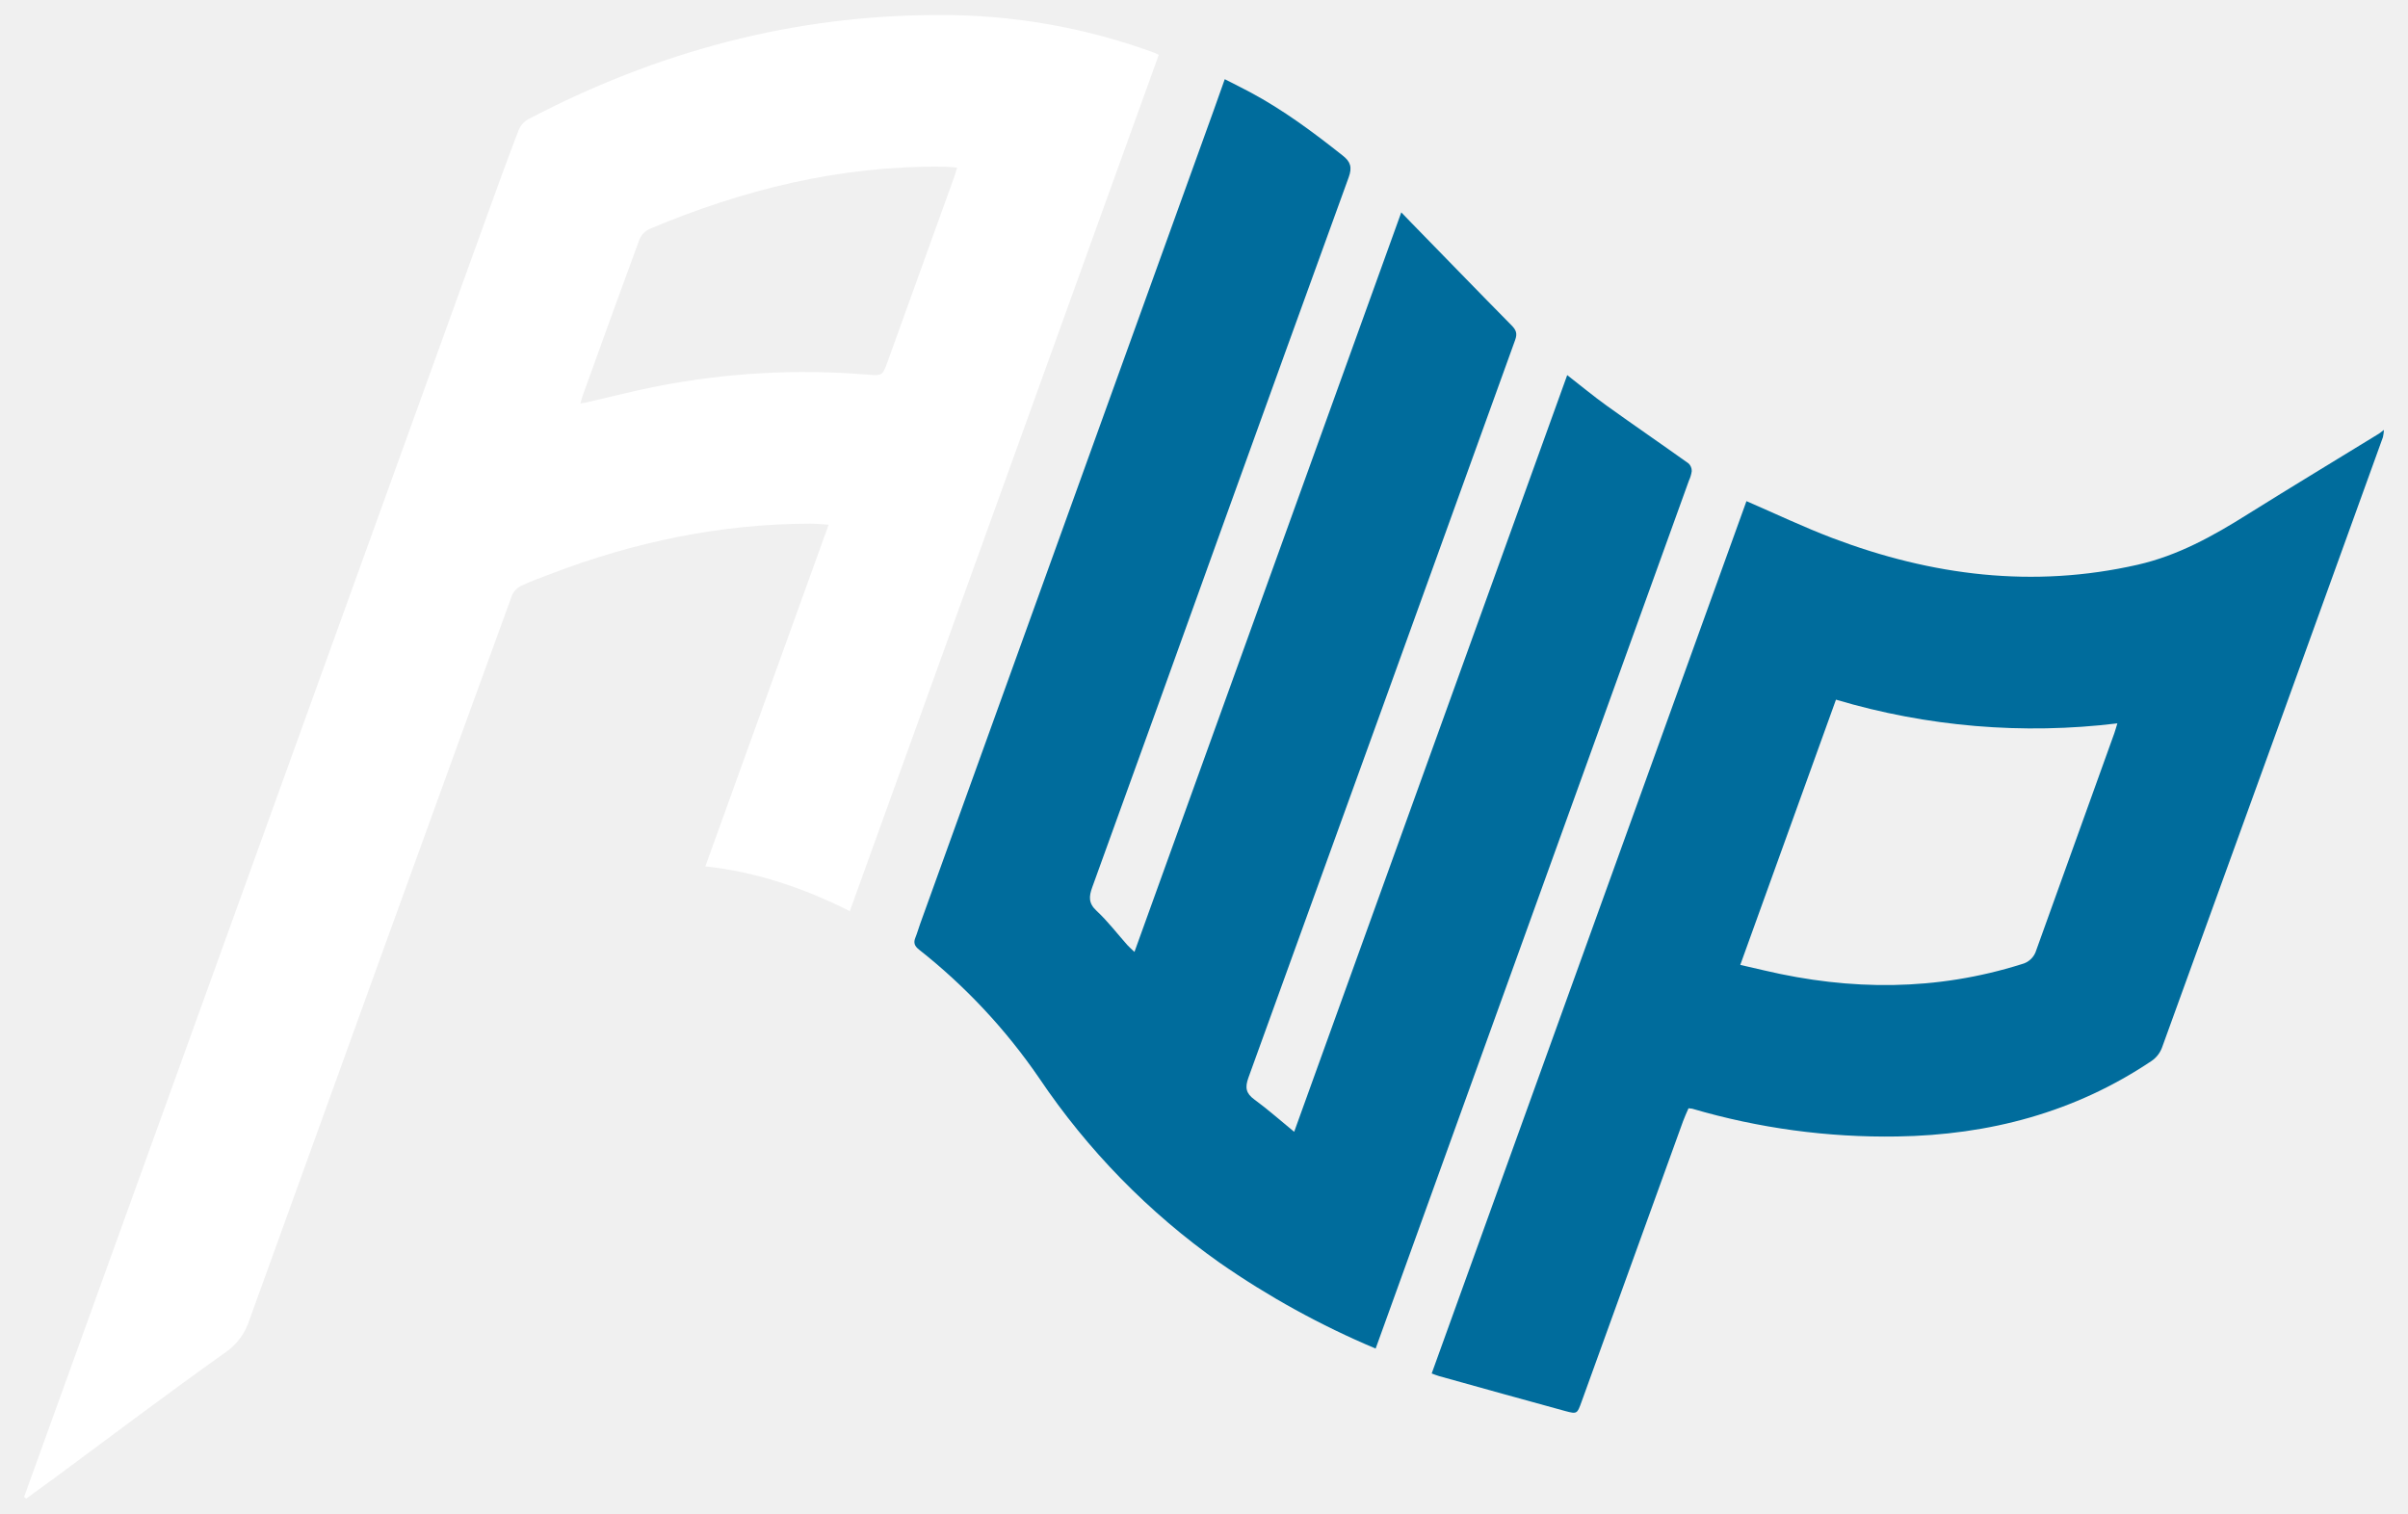
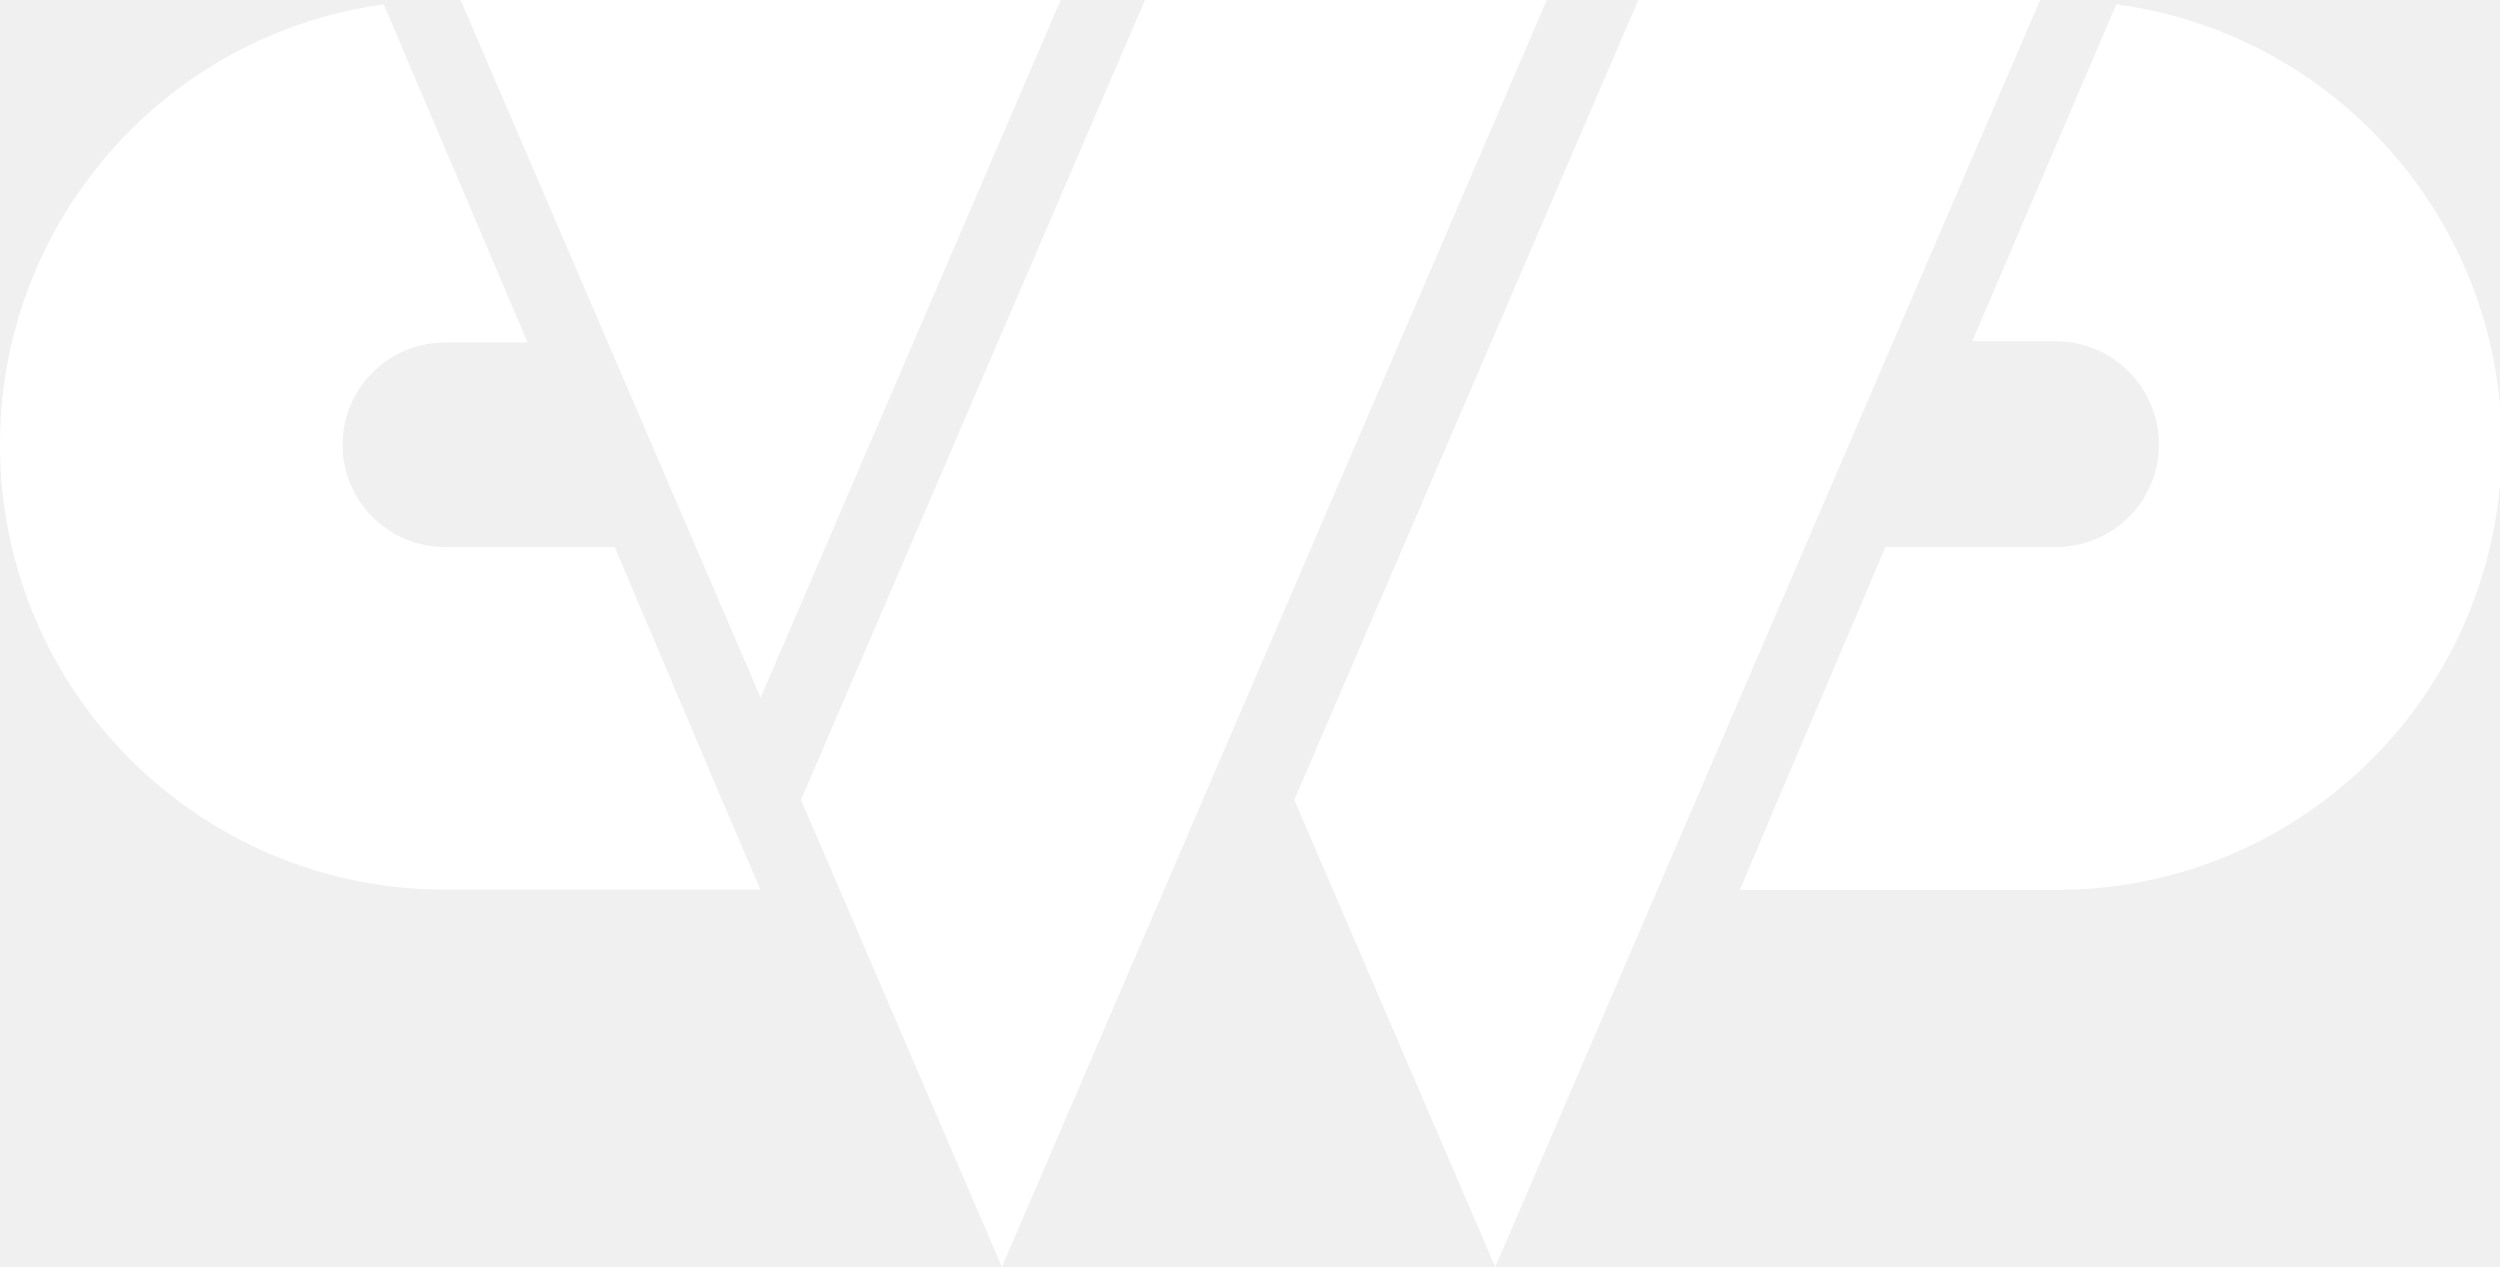
- <svg xmlns="http://www.w3.org/2000/svg" id="Capa_1" data-name="Capa 1" viewBox="0 0 768 482.81">
+ <svg xmlns="http://www.w3.org/2000/svg" id="Capa_1" data-name="Capa 1" viewBox="0 0 434.24 220.07">
  <defs>
-     <style>.cls-1{fill:none;}.cls-2{fill:#006c9c;}.cls-3{fill:#fff;}</style>
+     <style>.cls-1{fill:#fff;}</style>
  </defs>
-   <path class="cls-1" d="M207.09,73.09a6.48,6.48,0,0,0-3.17,3.37c-6.13,16.59-12.11,33.23-18.12,49.87-.25.67-.4,1.38-.67,2.37,1-.16,1.61-.24,2.23-.39,7.3-1.68,14.56-3.59,21.91-5a244.31,244.31,0,0,1,67.09-3.81c5,.4,5.06.52,6.78-4.25q10.65-29.43,21.23-58.87c.29-.8.51-1.64.89-2.86-1.86-.13-3.28-.29-4.7-.3C267.92,52.86,237,60.47,207.09,73.09Z" />
-   <path class="cls-1" d="M585.56,223.13c-10.17,28.19-20.3,56.26-30.52,84.6,2.64.61,5.14,1.17,7.63,1.76,27.55,6.54,54.93,6.62,82.14-2a6.43,6.43,0,0,0,4.63-4.45q12.36-34.62,24.89-69.19c.31-.88.55-1.78,1-3.2A221,221,0,0,1,585.56,223.13Z" />
-   <path class="cls-2" d="M539.56,150.29a3.28,3.28,0,0,0-1-2.46c-8.67-6.19-17.46-12.21-26.11-18.42-4.19-3-8.16-6.31-12.61-9.76-29,80.48-58,160.65-87.08,241.36-4.5-3.68-8.43-7.19-12.67-10.28-2.74-2-3.06-3.84-1.92-7q42.62-117.62,85.07-235.29c.75-2.08.31-3.18-1.17-4.68C471.34,92.9,460.73,81.9,450.07,71l-3.15-3.26c-28.44,78.84-56.7,157.15-85.1,235.89-.92-.88-1.63-1.48-2.24-2.16-3.26-3.66-6.26-7.61-9.83-10.93-2.64-2.45-2.47-4.56-1.38-7.57Q369.27,225.28,390,167.55q20-55.52,40.15-111c1.16-3.17.61-5-2-7-9.35-7.41-18.89-14.51-29.45-20.15-2.57-1.37-5.19-2.66-8.08-4.14L387,35.45q-46.77,129.62-93.53,259.23c-.52,1.45-.93,2.94-1.51,4.37-.66,1.64-.34,2.66,1.17,3.86a186.24,186.24,0,0,1,38.28,40.94,227.76,227.76,0,0,0,57.52,58.88,270.82,270.82,0,0,0,49.81,27.42c.6-1.65,1.08-3,1.57-4.33q49.17-136.26,98.35-272.52A10.83,10.83,0,0,0,539.56,150.29Z" />
-   <path class="cls-3" d="M368.08,16.8a196.2,196.2,0,0,0-68.86-12c-46.4,0-89.89,11.79-130.85,33.29a7.11,7.11,0,0,0-3,3.52c-3.55,9.25-6.93,18.56-10.29,27.88C121.3,162.87,42.52,381.08,8.78,474.43l-1.1,3.06.7.49c3-2.17,6-4.32,9-6.53C35.55,458,53.57,444.39,72,431.3a19.54,19.54,0,0,0,7.49-10.12c12.81-35.56,70.84-195.93,83.86-231.41a5.89,5.89,0,0,1,2.83-2.89c3-1.45,6.21-2.58,9.36-3.79,26.64-10.2,54.13-16,82.75-16.05,1.95,0,3.9.2,6,.31l-39.33,109c16.34,1.76,31.43,6.92,46.08,14.27L369.58,17.48C368.94,17.19,368.52,17,368.08,16.8ZM304.37,56.35q-10.61,29.45-21.23,58.87c-1.72,4.77-1.77,4.65-6.78,4.25a244.31,244.31,0,0,0-67.09,3.81c-7.35,1.44-14.61,3.35-21.91,5-.62.15-1.26.23-2.23.39.27-1,.42-1.7.67-2.37,6-16.64,12-33.28,18.12-49.87a6.48,6.48,0,0,1,3.17-3.37c29.87-12.62,60.83-20.23,93.47-19.9,1.42,0,2.84.17,4.7.3C304.88,54.71,304.66,55.55,304.37,56.35Z" />
-   <path class="cls-2" d="M758.69,138.35c-13.93,8.54-27.93,17-41.77,25.65-11,6.92-22.25,13.2-35.17,16.14-33.38,7.59-65.68,3.47-97.27-8.5-9.22-3.5-18.14-7.76-27.47-11.79q-50.1,138.89-100.39,278.24c.81.29,1.58.63,2.38.85,13.41,3.73,26.82,7.49,40.26,11.15,3.73,1,3.77.87,5.14-2.92q16.19-44.78,32.39-89.54c.51-1.42,1.17-2.79,1.74-4.12a8.23,8.23,0,0,1,1.14.12,219.44,219.44,0,0,0,65.42,8.87c29.3-.46,56.66-7.65,81.19-24.14a8.93,8.93,0,0,0,3.23-4.12q35.34-97.37,70.5-194.81a13.78,13.78,0,0,0,.31-2.31C759.46,137.77,759.1,138.1,758.69,138.35Zm-84.36,95.54q-12.47,34.59-24.89,69.19a6.43,6.43,0,0,1-4.63,4.45c-27.21,8.58-54.59,8.5-82.14,2-2.49-.59-5-1.15-7.63-1.76,10.22-28.34,20.35-56.41,30.52-84.6a221,221,0,0,0,89.75,7.56C674.88,232.11,674.64,233,674.33,233.89Z" />
+   <path class="cls-1" d="M367.59.75l-25,58.51H357a18,18,0,0,1,18,18A17.79,17.79,0,0,1,357,95h-29.5L309.21,138l-7,16.56H357A77.25,77.25,0,0,0,367.59.75Z" />
+   <polygon class="cls-1" points="354.36 0 284.57 0 224.82 138.93 225.28 140.02 226.22 142.2 259.71 220.07 259.77 219.95 285.77 159.49 354.36 0 354.36 0" />
+   <polygon class="cls-1" points="158.75 59.24 163.48 48.25 173.7 24.5 184.23 0 150.38 0 121.49 0 80 0 80 0 80.38 0.88 88.59 19.99 94.58 33.9 131.91 120.7 132.04 120.99 132.12 121.18 150.35 78.78 158.75 59.24" />
+   <polygon class="cls-1" points="268.67 0 198.88 0 139.13 138.93 139.6 140.02 140.54 142.2 174.03 220.07 174.08 219.95 200.08 159.49 268.67 0 268.67 0" />
+   <path class="cls-1" d="M106.76,95H77.26a17.75,17.75,0,1,1,0-35.5H91.65L66.65.75A77.25,77.25,0,0,0,77.26,154.52h54.82L125,138Z" />
</svg>
